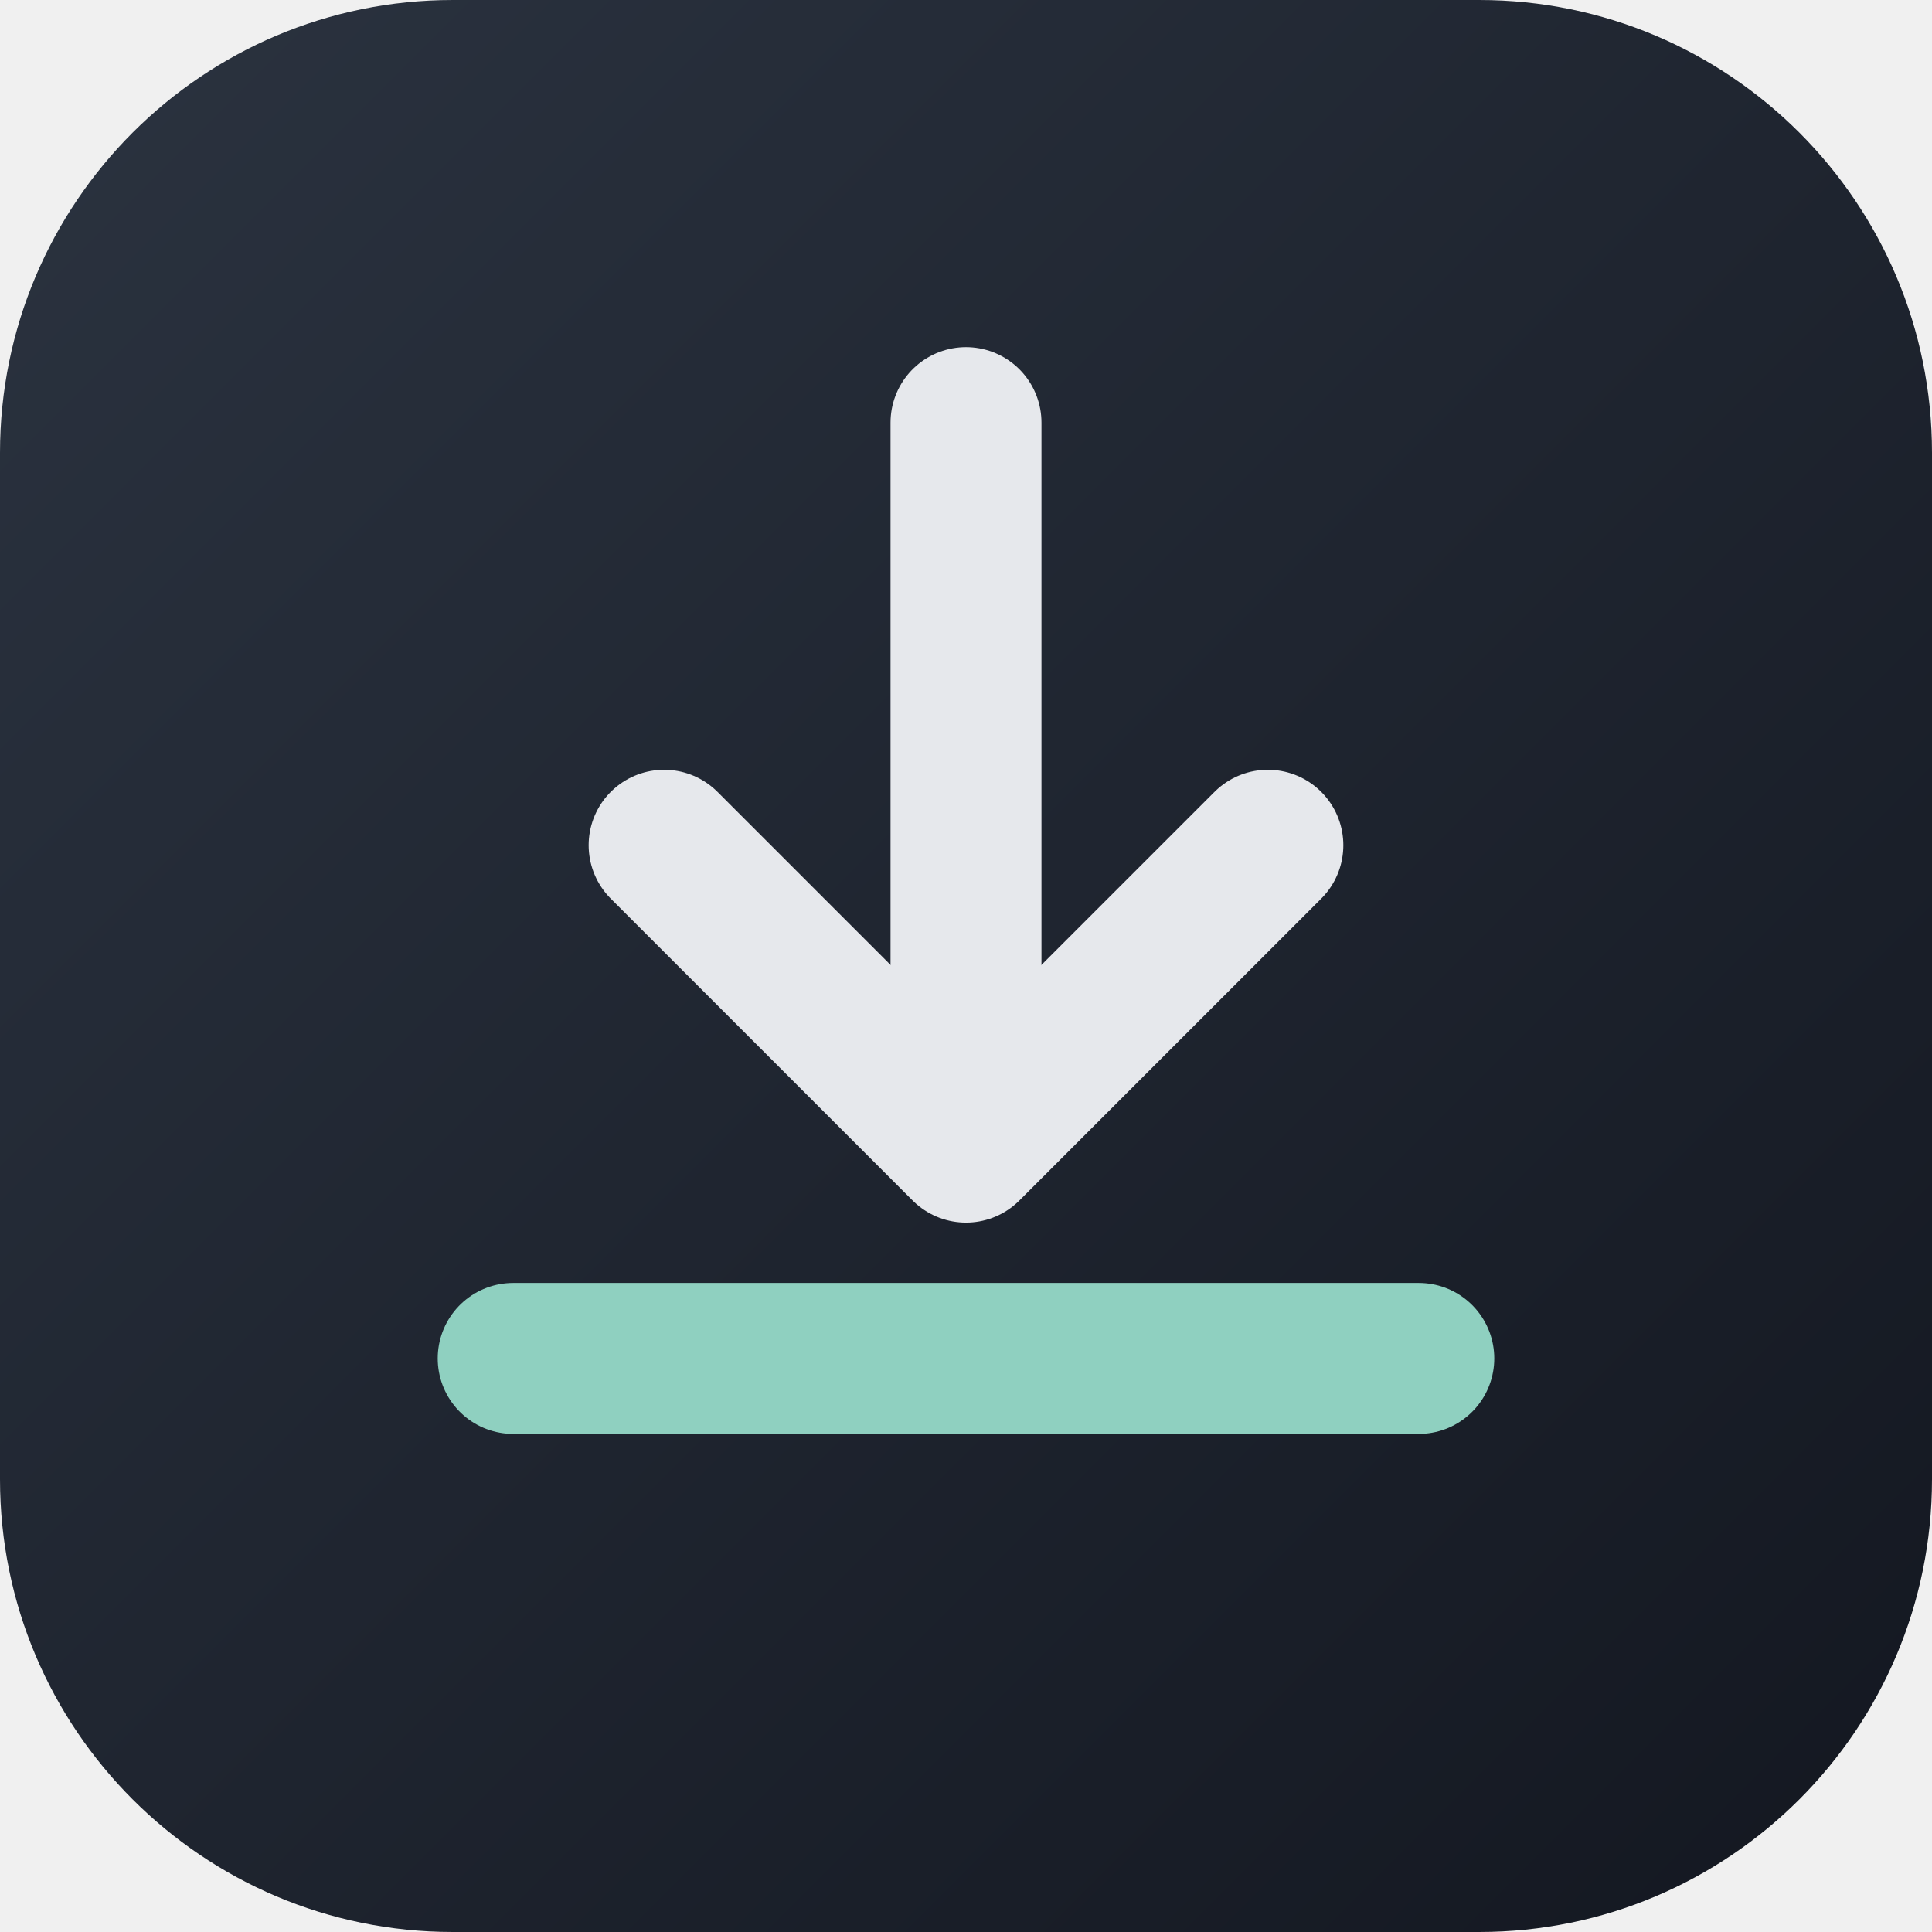
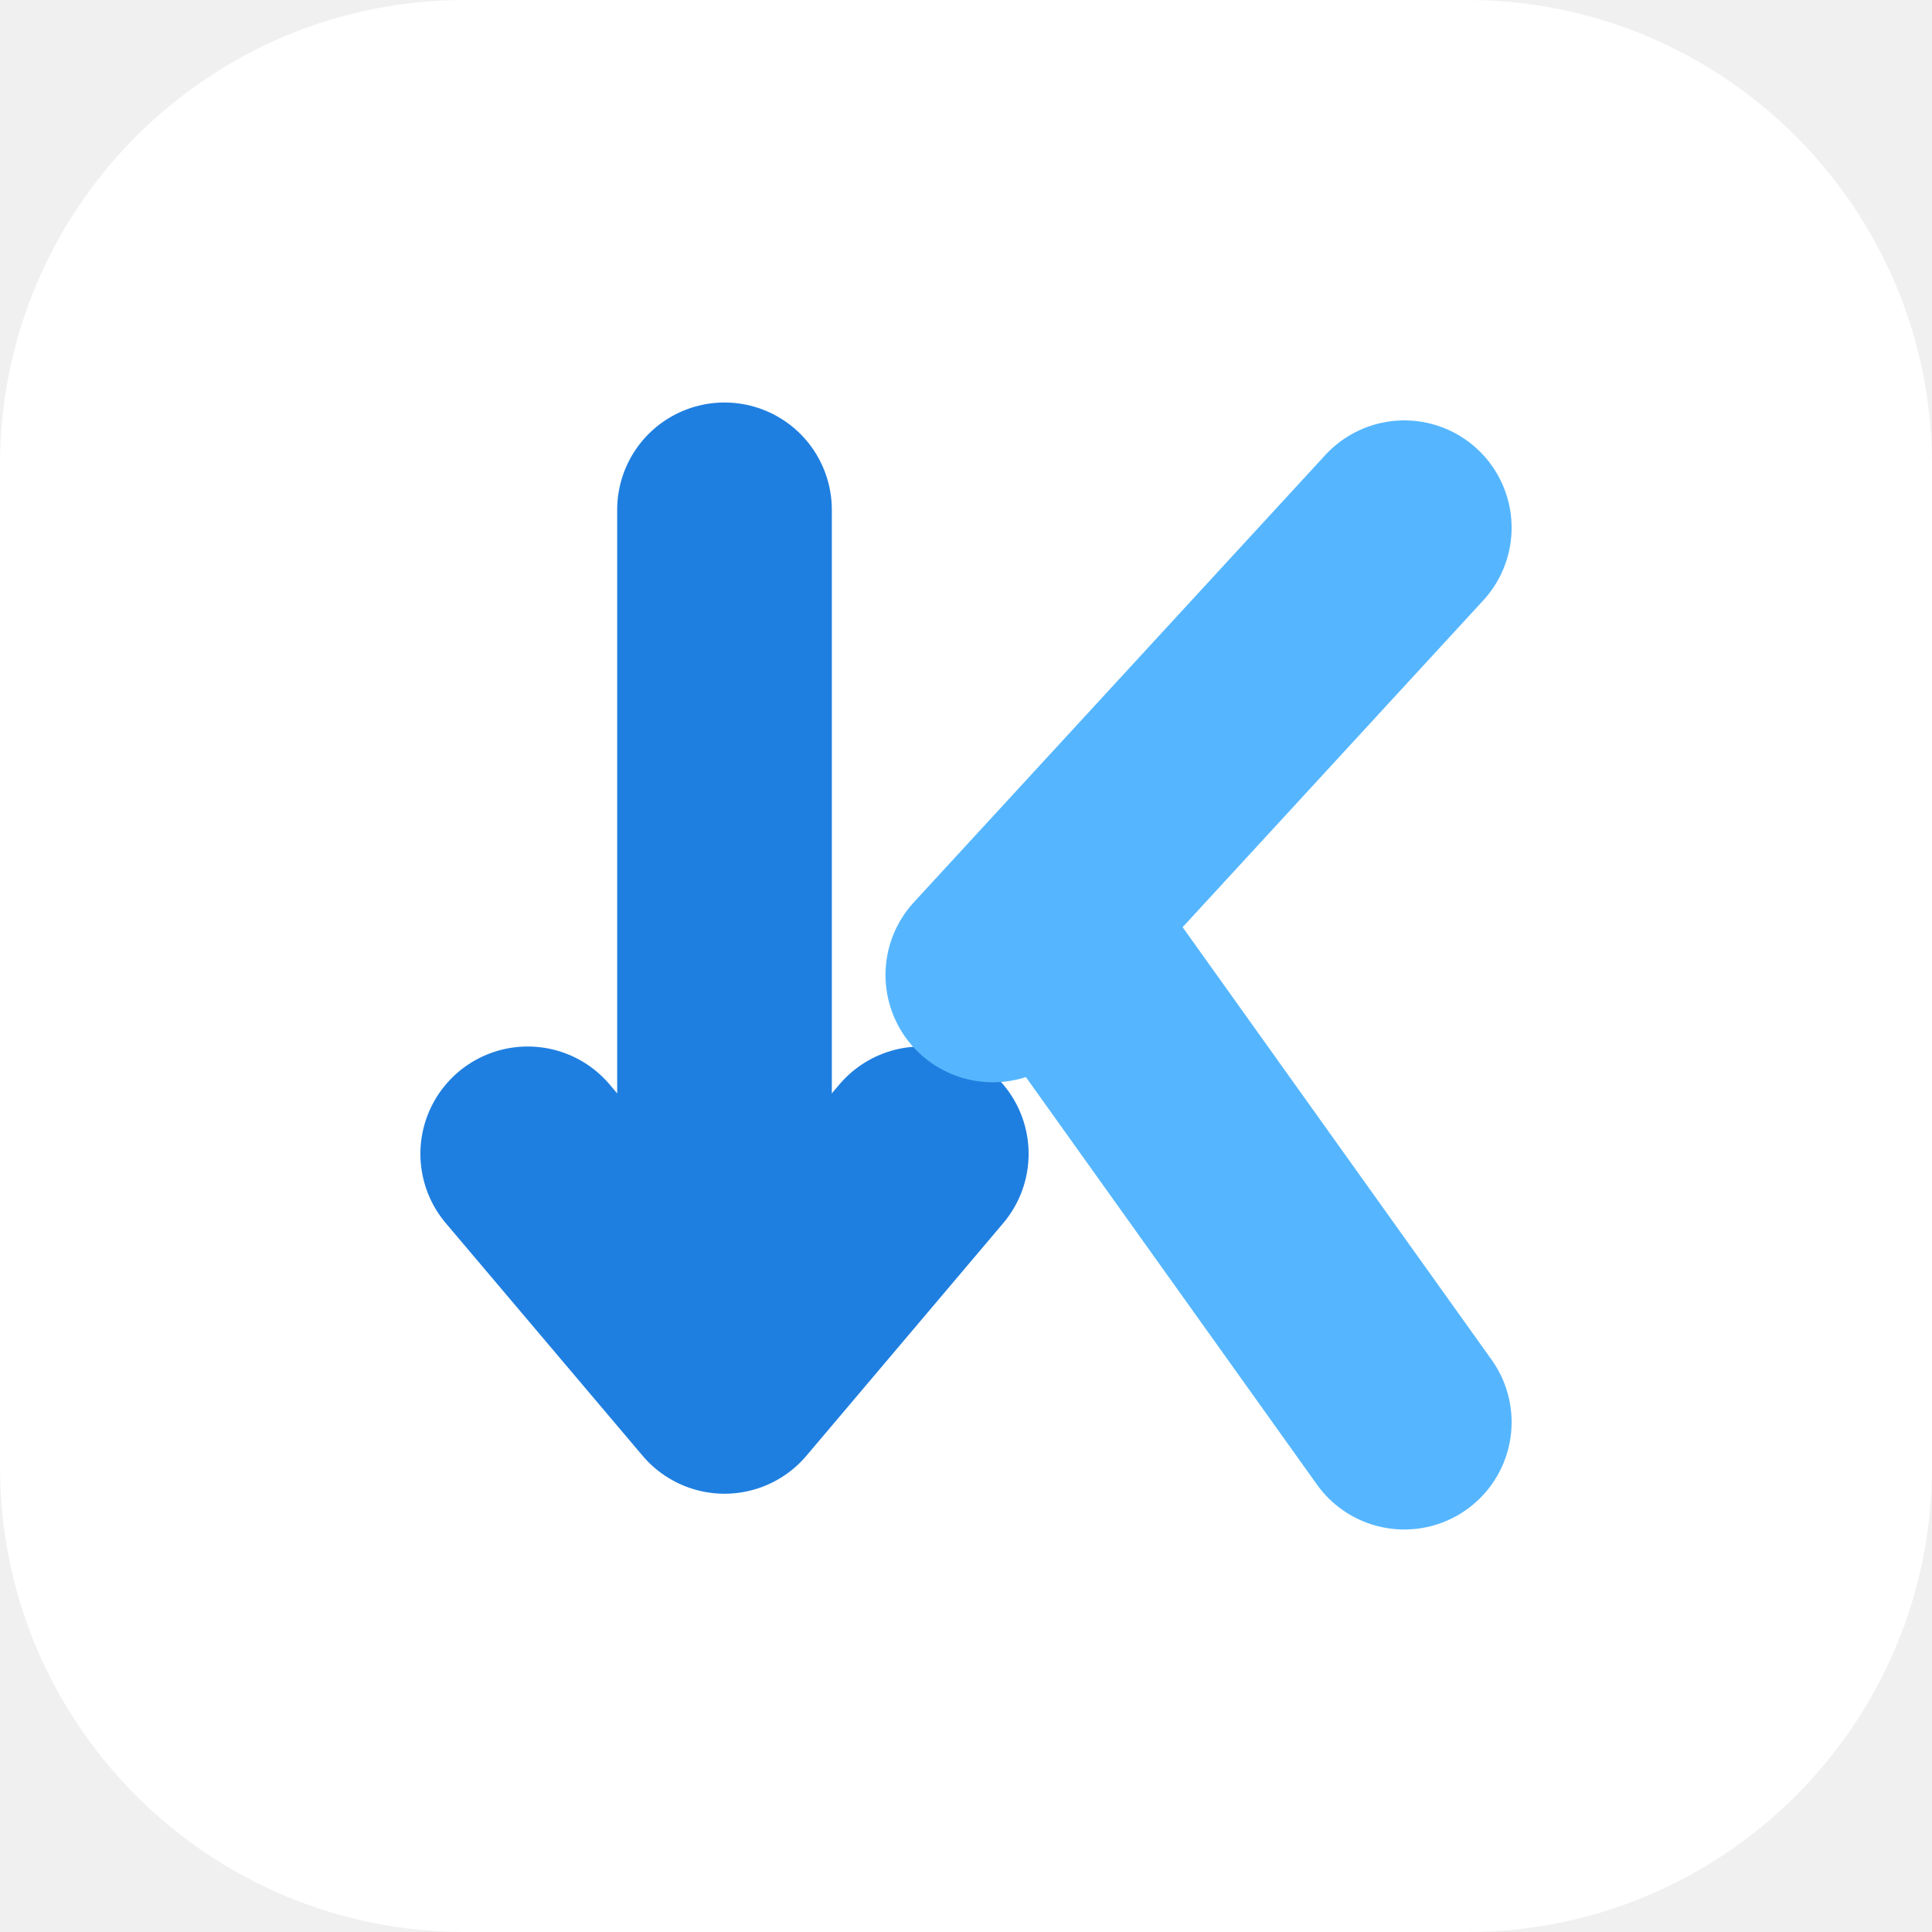
- <svg xmlns="http://www.w3.org/2000/svg" viewBox="0 0 128 128">
-   <defs>
-     <linearGradient id="g" x1="0" y1="0" x2="1" y2="1">
-       <stop offset="0" stop-color="#2b3340" />
-       <stop offset="1" stop-color="#131720" />
-     </linearGradient>
-   </defs>
-   <rect width="128" height="128" rx="30" fill="url(#g)" />
-   <path d="M64 28v44" stroke="#e6e8ec" stroke-width="10" stroke-linecap="round" />
-   <path d="M44 56l20 20 20-20" fill="none" stroke="#e6e8ec" stroke-width="10" stroke-linecap="round" stroke-linejoin="round" />
-   <path d="M34 90h60" stroke="#8fd0c0" stroke-width="10" stroke-linecap="round" />
+ <svg xmlns="http://www.w3.org/2000/svg" viewBox="0 0 108 108">
+   <rect width="108" height="108" rx="26" fill="#FFFFFF" />
+   <g transform="translate(2.5 2.5)">
+     <path d="M38 26v46" stroke="#1F7FE0" stroke-width="12" stroke-linecap="round" />
+     <path d="M27 62l11 13 11-13" fill="none" stroke="#1F7FE0" stroke-width="12" stroke-linecap="round" stroke-linejoin="round" />
+     <path d="M76 27 53 52" stroke="#55B6FF" stroke-width="12" stroke-linecap="round" />
+     <path d="M56 49l20 28" stroke="#55B6FF" stroke-width="12" stroke-linecap="round" />
+   </g>
</svg>
